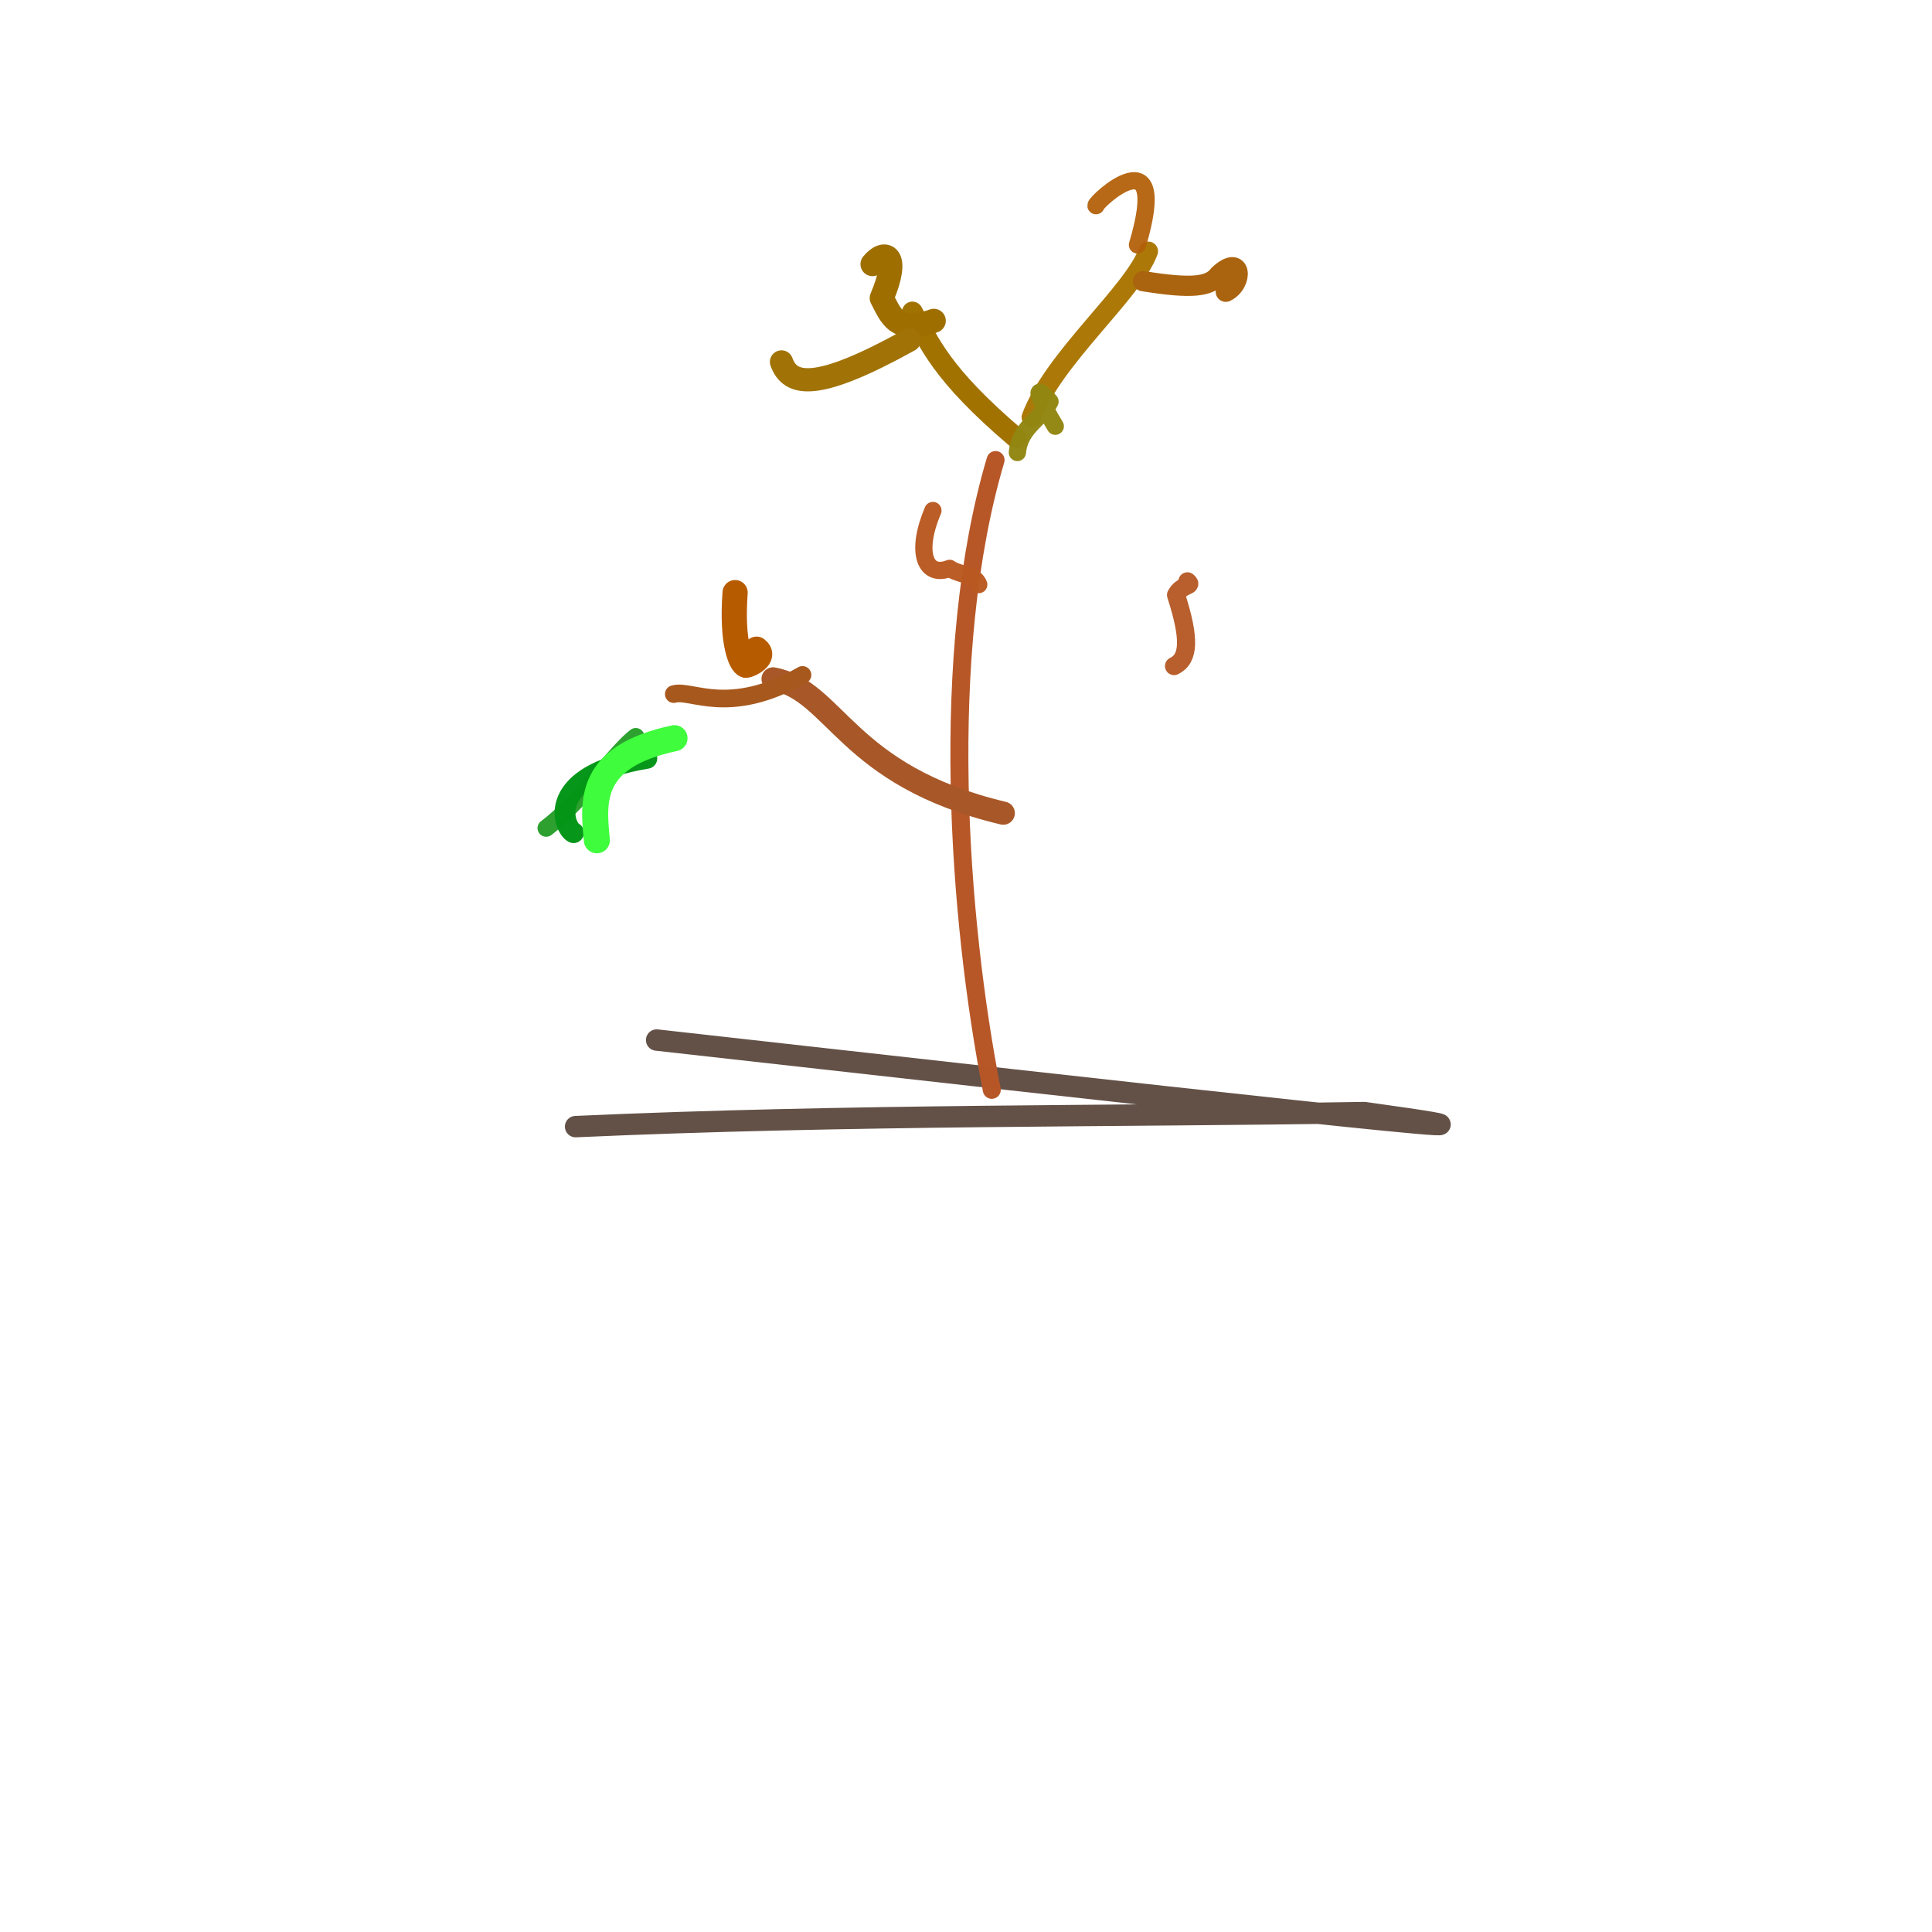
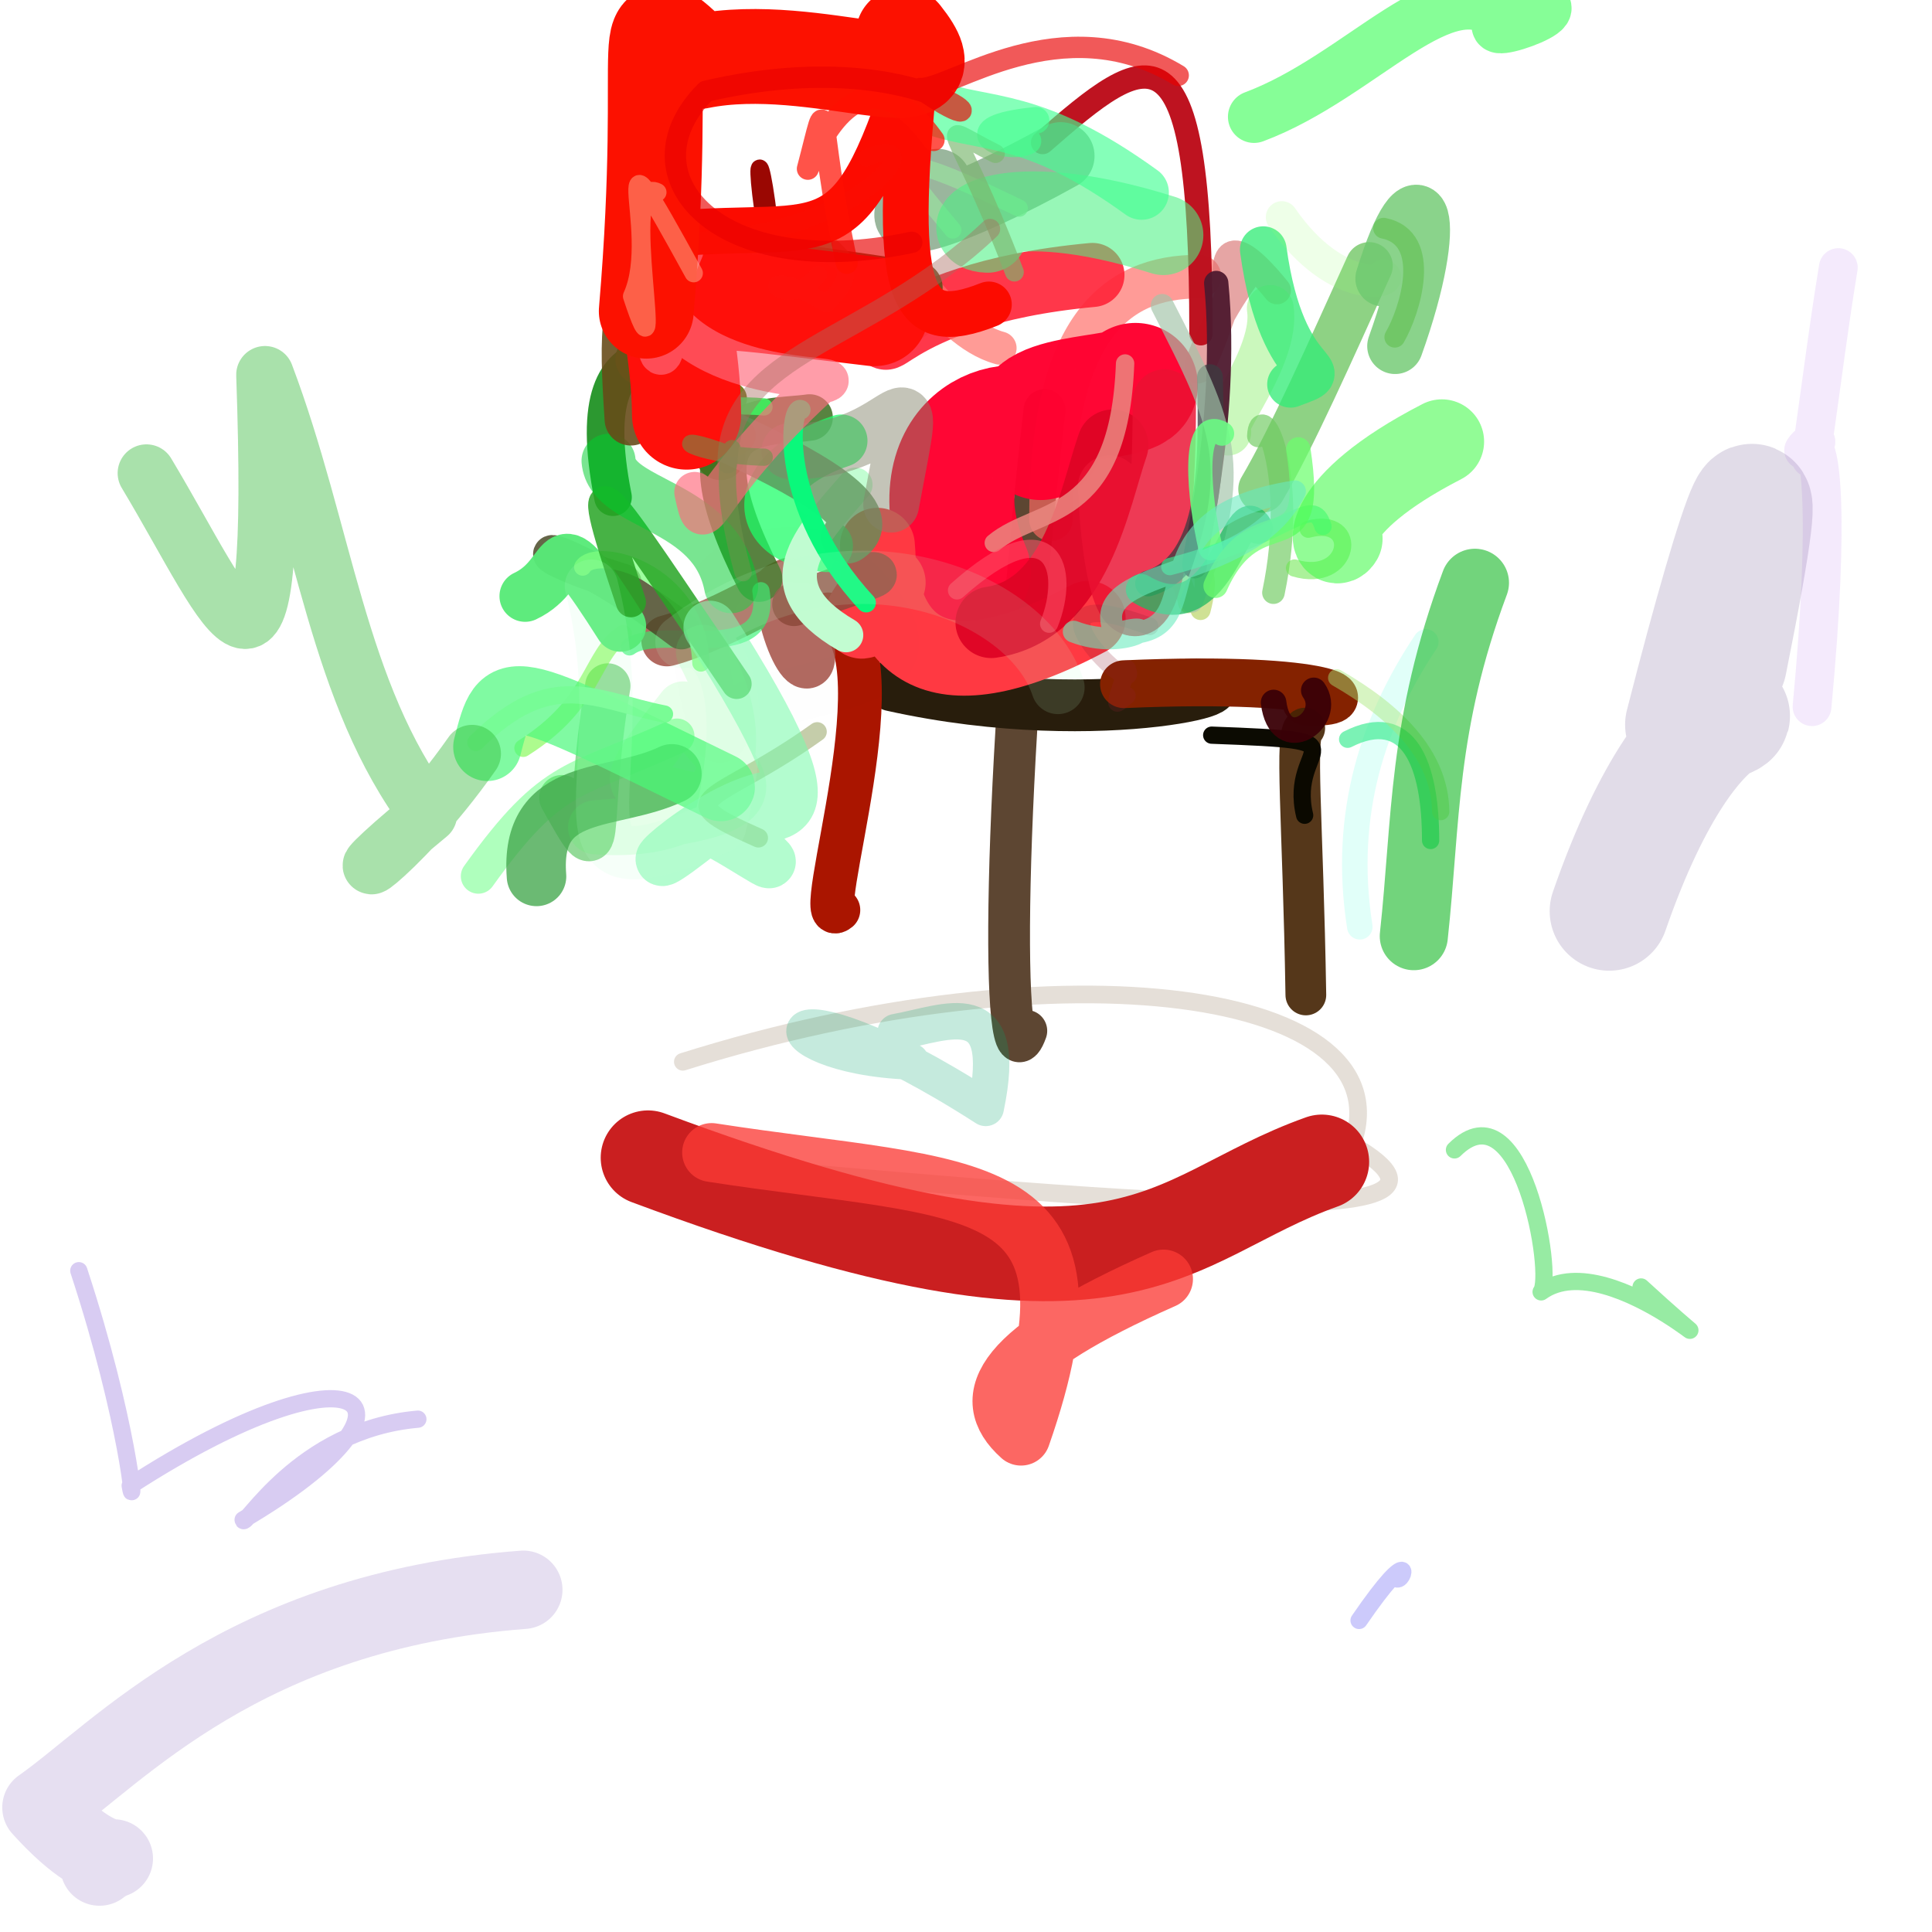
<svg xmlns="http://www.w3.org/2000/svg" version="1.1" width="956.0" height="956.0">
  <defs />
  <g>
-     <path d="M 284.821 557.478 C 420.06 551.387 554.506 552.521 675.118 550.532 C 807.259 568.837 565.877 541.634 324.921 514.637" stroke-width="10.587" fill="none" stroke="rgb(99, 81, 71)" stroke-opacity="1.0" stroke-linecap="round" stroke-linejoin="round" />
-     <path d="M 490.759 539.274 C 474.341 455.378 464.166 323.533 492.634 227.64" stroke-width="8.898" fill="none" stroke="rgb(183, 87, 40)" stroke-opacity="0.996" stroke-linecap="round" stroke-linejoin="round" />
-     <path d="M 496.443 402.367 C 418.278 383.838 413.64 341.659 382.533 335.931" stroke-width="11.474" fill="none" stroke="rgb(168, 88, 40)" stroke-opacity="1.0" stroke-linecap="round" stroke-linejoin="round" />
-     <path d="M 510.336 206.442 C 521.353 177.047 560.571 144.964 568.193 124.37" stroke-width="9.661" fill="none" stroke="rgb(172, 121, 9)" stroke-opacity="1.0" stroke-linecap="round" stroke-linejoin="round" />
-     <path d="M 502.741 216.595 C 465.131 184.653 459.789 169.283 451.477 154.385" stroke-width="10.277" fill="none" stroke="rgb(161, 114, 0)" stroke-opacity="1.0" stroke-linecap="round" stroke-linejoin="round" />
-     <path d="M 462.059 158.738 C 443.345 165.418 440.853 155.966 436.281 147.492 C 445.704 125.384 437.561 123.356 431.722 130.711" stroke-width="11.888" fill="none" stroke="rgb(158, 111, 0)" stroke-opacity="1.0" stroke-linecap="round" stroke-linejoin="round" />
-     <path d="M 449.916 168.327 C 403.335 194.143 390.977 190.834 386.694 179.085" stroke-width="11.484" fill="none" stroke="rgb(161, 115, 7)" stroke-opacity="1.0" stroke-linecap="round" stroke-linejoin="round" />
-     <path d="M 580.941 329.587 C 588.336 326.037 589.047 316.39 581.932 294.414 C 584.846 288.862 590.797 290.257 587.553 287.662" stroke-width="8.969" fill="none" stroke="rgb(180, 86, 33)" stroke-opacity="0.942" stroke-linecap="round" stroke-linejoin="round" />
-     <path d="M 565.591 139.121 C 589.585 142.98 598.611 142.03 603.125 135.997 C 614.539 125.341 615.196 140.192 606.557 144.36" stroke-width="10.027" fill="none" stroke="rgb(170, 100, 16)" stroke-opacity="1.0" stroke-linecap="round" stroke-linejoin="round" />
-     <path d="M 503.427 223.899 C 504.635 211.15 515.278 207.457 519.57 198.691 C 509.493 187.138 515.227 199.615 522.18 210.907" stroke-width="8.536" fill="none" stroke="rgb(146, 133, 17)" stroke-opacity="0.975" stroke-linecap="round" stroke-linejoin="round" />
-     <path d="M 562.851 121.187 C 579.444 65.327 542.163 99.773 542.315 101.771" stroke-width="8.536" fill="none" stroke="rgb(179, 96, 9)" stroke-opacity="0.94" stroke-linecap="round" stroke-linejoin="round" />
-     <path d="M 484.302 289.264 C 482.423 284.078 474.553 284.529 469.904 281.241 C 457.83 286.054 452.785 273.462 461.622 252.612" stroke-width="8.536" fill="none" stroke="rgb(186, 90, 33)" stroke-opacity="0.973" stroke-linecap="round" stroke-linejoin="round" />
-     <path d="M 374.368 321.234 C 379.308 324.922 370.956 329.107 369.089 329.193 C 366.786 328.52 361.878 318.721 363.751 293.249" stroke-width="12.478" fill="none" stroke="rgb(183, 91, 0)" stroke-opacity="1.0" stroke-linecap="round" stroke-linejoin="round" />
-     <path d="M 397.093 333.974 C 360.406 354.812 342.038 340.88 333.409 343.454" stroke-width="8.733" fill="none" stroke="rgb(167, 88, 29)" stroke-opacity="0.999" stroke-linecap="round" stroke-linejoin="round" />
-     <path d="M 314.606 364.502 C 305.954 370.767 287.136 397.111 270.251 409.785" stroke-width="8.536" fill="none" stroke="rgb(25, 151, 28)" stroke-opacity="0.909" stroke-linecap="round" stroke-linejoin="round" />
-     <path d="M 320.078 375.249 C 269.232 383.543 278.64 409.417 283.811 412.024" stroke-width="10.298" fill="none" stroke="rgb(5, 149, 24)" stroke-opacity="0.991" stroke-linecap="round" stroke-linejoin="round" />
-     <path d="M 333.757 365.274 C 290.754 374.427 293.542 396.753 295.344 415.783" stroke-width="12.883" fill="none" stroke="rgb(63, 252, 61)" stroke-opacity="1.0" stroke-linecap="round" stroke-linejoin="round" />
+     <path d="M 305.993 572.372 C 521.653 590.563 755.133 616.167 669.077 566.473 C 696.641 490.019 527.091 465.894 337.878 525.405" stroke-width="8.737" fill="none" stroke="rgb(143, 121, 91)" stroke-opacity="0.237" stroke-linecap="round" stroke-linejoin="round" />
+     <path d="M 507.851 510.088 C 494.574 547.158 496.248 380.697 516.831 202.937" stroke-width="20.667" fill="none" stroke="rgb(92, 69, 49)" stroke-opacity="0.992" stroke-linecap="round" stroke-linejoin="round" />
+     <path d="M 441.483 339.163 C 548.088 362.849 633.984 335.98 585.705 339.042" stroke-width="25.619" fill="none" stroke="rgb(40, 29, 12)" stroke-opacity="1.0" stroke-linecap="round" stroke-linejoin="round" />
+     <path d="M 414.841 450.298 C 399.521 463.102 449.551 316.894 409.76 304.011" stroke-width="21.668" fill="none" stroke="rgb(170, 21, 0)" stroke-opacity="1.0" stroke-linecap="round" stroke-linejoin="round" />
+     <path d="M 520.059 256.939 C 520.109 163.665 550.968 136.694 593.463 136.877" stroke-width="21.596" fill="none" stroke="rgb(255, 104, 98)" stroke-opacity="0.664" stroke-linecap="round" stroke-linejoin="round" />
+     <path d="M 540.557 136.058 C 434.483 145.789 429.504 189.928 443.977 151.985" stroke-width="31.712" fill="none" stroke="rgb(255, 38, 58)" stroke-opacity="0.916" stroke-linecap="round" stroke-linejoin="round" />
+     <path d="M 494.816 172.238 C 463.931 163.849 445.769 115.705 447.504 147.659 C 420.248 145.607 387.87 132.344 443.627 160.766" stroke-width="16.433" fill="none" stroke="rgb(255, 114, 106)" stroke-opacity="0.706" stroke-linecap="round" stroke-linejoin="round" />
+     <path d="M 458.12 154.718 C 414.319 190.599 395.592 150.533 390.248 149.606" stroke-width="18.178" fill="none" stroke="rgb(253, 51, 66)" stroke-opacity="0.874" stroke-linecap="round" stroke-linejoin="round" />
+     <path d="M 587.896 298.339 C 588.614 300.085 583.06 277.84 580.108 286.108 C 588.099 278.686 601.294 274.376 594.064 301.831" stroke-width="9.961" fill="none" stroke="rgb(180, 209, 87)" stroke-opacity="0.629" stroke-linecap="round" stroke-linejoin="round" />
+     <path d="M 556.167 338.565 C 662.341 333.918 676.415 348.709 646.288 347.121" stroke-width="23.637" fill="none" stroke="rgb(132, 34, 0)" stroke-opacity="1.0" stroke-linecap="round" stroke-linejoin="round" />
+     <path d="M 631.895 143.689 C 607.421 113.55 604.771 126.845 607.983 145.235 C 586.172 211.903 586.91 177.835 616.525 136.761" stroke-width="13.774" fill="none" stroke="rgb(217, 117, 116)" stroke-opacity="0.656" stroke-linecap="round" stroke-linejoin="round" />
+     <path d="M 479.218 282.76 C 450.958 214.669 503.743 203.167 514.947 216.499 C 497.089 194.815 559.703 198.408 561.814 190.717" stroke-width="61.86" fill="none" stroke="rgb(255, 0, 48)" stroke-opacity="0.973" stroke-linecap="round" stroke-linejoin="round" />
+     <path d="M 594.254 165.165 C 594.388 5.952 568.539 24.526 515.896 70.541" stroke-width="11.527" fill="none" stroke="rgb(189, 18, 31)" stroke-opacity="0.992" stroke-linecap="round" stroke-linejoin="round" />
+     <path d="M 538.461 305.982 C 458.61 348.346 435.793 316.056 434.162 269.817 C 438.357 315.93 410.334 316.547 439.499 288.277" stroke-width="37.053" fill="none" stroke="rgb(255, 57, 66)" stroke-opacity="1.0" stroke-linecap="round" stroke-linejoin="round" />
+     <path d="M 393.913 295.805 C 411.548 349.076 389.357 328.43 385.819 290.883 C 405.849 280.216 357.769 309.853 330.025 317.06" stroke-width="25.313" fill="none" stroke="rgb(164, 81, 70)" stroke-opacity="0.857" stroke-linecap="round" stroke-linejoin="round" />
+     <path d="M 404.369 362.085 C 353.94 398.274 327.825 393.707 375.279 414.621" stroke-width="9.491" fill="none" stroke="rgb(163, 176, 120)" stroke-opacity="0.628" stroke-linecap="round" stroke-linejoin="round" />
+     <path d="M 300.748 339.451 C 288.406 413.351 301.027 435.574 278.028 394.716" stroke-width="22.448" fill="none" stroke="rgb(86, 197, 93)" stroke-opacity="0.644" stroke-linecap="round" stroke-linejoin="round" />
+     <path d="M 334.973 364.203 C 284.288 387.581 274.15 381.272 236.684 433.566" stroke-width="17.322" fill="none" stroke="rgb(69, 254, 101)" stroke-opacity="0.429" stroke-linecap="round" stroke-linejoin="round" />
+     <path d="M 332.474 382.93 C 302.651 397.186 261.957 387.719 265.478 433.662" stroke-width="29.456" fill="none" stroke="rgb(68, 168, 78)" stroke-opacity="0.787" stroke-linecap="round" stroke-linejoin="round" />
+     <path d="M 308.334 313.627 C 292.141 324.456 294.754 347.517 258.88 370.179" stroke-width="8.762" fill="none" stroke="rgb(95, 247, 36)" stroke-opacity="0.514" stroke-linecap="round" stroke-linejoin="round" />
+     <path d="M 356.651 389.483 C 249.189 337.121 249.979 335.275 241.135 369.596" stroke-width="33.745" fill="none" stroke="rgb(77, 248, 125)" stroke-opacity="0.708" stroke-linecap="round" stroke-linejoin="round" />
+     <path d="M 328.803 353.325 C 294.454 346.572 273.185 330.07 235.456 367.365" stroke-width="8.536" fill="none" stroke="rgb(118, 252, 149)" stroke-opacity="0.913" stroke-linecap="round" stroke-linejoin="round" />
+     <path d="M 349.086 171.861 C 352.084 187.796 283.255 145.162 303.336 246.025" stroke-width="18.605" fill="none" stroke="rgb(24, 142, 28)" stroke-opacity="0.907" stroke-linecap="round" stroke-linejoin="round" />
+     <path d="M 356.507 225.136 C 330.361 150.328 304.488 194.503 323.396 168.801" stroke-width="24.832" fill="none" stroke="rgb(109, 143, 36)" stroke-opacity="0.942" stroke-linecap="round" stroke-linejoin="round" />
+     <path d="M 410.249 168.429 C 372.309 146.373 347.161 167.172 318.899 158.179" stroke-width="8.596" fill="none" stroke="rgb(75, 163, 58)" stroke-opacity="0.699" stroke-linecap="round" stroke-linejoin="round" />
+     <path d="M 400.605 206.588 C 377.359 209.869 333.155 202.867 375.608 286.301" stroke-width="23.012" fill="none" stroke="rgb(58, 108, 29)" stroke-opacity="0.841" stroke-linecap="round" stroke-linejoin="round" />
+     <path d="M 361.46 197.195 C 326.73 182.146 357.355 229.141 365.829 215.515" stroke-width="16.277" fill="none" stroke="rgb(99, 105, 5)" stroke-opacity="0.858" stroke-linecap="round" stroke-linejoin="round" />
+     <path d="M 378.032 201.345 C 332.672 197.46 332.656 219.308 335.492 208.181" stroke-width="8.536" fill="none" stroke="rgb(66, 243, 96)" stroke-opacity="0.888" stroke-linecap="round" stroke-linejoin="round" />
+     <path d="M 376.518 292.317 C 382.883 330.953 327.347 308.394 311.49 320.075" stroke-width="8.552" fill="none" stroke="rgb(44, 242, 108)" stroke-opacity="0.622" stroke-linecap="round" stroke-linejoin="round" />
+     <path d="M 337.161 312.028 C 270.89 261.795 247.536 269.845 308.161 288.238" stroke-width="18.615" fill="none" stroke="rgb(74, 74, 39)" stroke-opacity="0.846" stroke-linecap="round" stroke-linejoin="round" />
+     <path d="M 307.014 309.809 C 271.385 253.886 284.536 283.469 259.849 294.992" stroke-width="25.397" fill="none" stroke="rgb(88, 234, 120)" stroke-opacity="0.959" stroke-linecap="round" stroke-linejoin="round" />
+     <path d="M 346.822 328.075 C 345.085 281.722 294.486 269.962 288.331 280.602" stroke-width="8.536" fill="none" stroke="rgb(126, 254, 127)" stroke-opacity="0.75" stroke-linecap="round" stroke-linejoin="round" />
+     <path d="M 364.489 338.433 C 296.659 239.068 284.73 215.643 312.194 298.007" stroke-width="14.878" fill="none" stroke="rgb(39, 165, 37)" stroke-opacity="0.851" stroke-linecap="round" stroke-linejoin="round" />
+     <path d="M 361.789 290.062 C 354.055 248.918 303.026 250.347 301.12 228.007" stroke-width="26.731" fill="none" stroke="rgb(0, 206, 47)" stroke-opacity="0.525" stroke-linecap="round" stroke-linejoin="round" />
+     <path d="M 402.726 122.367 C 398.6 157.227 380.937 176.014 365.996 124.378" stroke-width="18.753" fill="none" stroke="rgb(97, 140, 73)" stroke-opacity="0.798" stroke-linecap="round" stroke-linejoin="round" />
+     <path d="M 453.472 142.367 C 311.358 121.06 306.402 120.291 312.155 207.47" stroke-width="25.965" fill="none" stroke="rgb(102, 74, 24)" stroke-opacity="0.889" stroke-linecap="round" stroke-linejoin="round" />
+     <path d="M 425.695 153.396 C 395.211 137.62 342.93 123.326 330.622 118.145" stroke-width="8.536" fill="none" stroke="rgb(104, 211, 101)" stroke-opacity="0.849" stroke-linecap="round" stroke-linejoin="round" />
+     <path d="M 423.852 139.685 C 365.211 140.223 358.033 131.268 390.682 145.517" stroke-width="12.99" fill="none" stroke="rgb(106, 109, 49)" stroke-opacity="0.9" stroke-linecap="round" stroke-linejoin="round" />
+     <path d="M 389.15 165.261 C 369.802 79.058 374.965 55.621 381.679 119.852" stroke-width="8.62" fill="none" stroke="rgb(154, 6, 1)" stroke-opacity="0.996" stroke-linecap="round" stroke-linejoin="round" />
+     <path d="M 422.303 141.86 C 397.99 107.437 377.173 110.113 386.569 122.953" stroke-width="17.567" fill="none" stroke="rgb(165, 173, 106)" stroke-opacity="0.566" stroke-linecap="round" stroke-linejoin="round" />
+     <path d="M 524.89 77.163 C 474.236 105.421 423.575 123.282 463.987 90.375" stroke-width="33.431" fill="none" stroke="rgb(107, 148, 112)" stroke-opacity="0.681" stroke-linecap="round" stroke-linejoin="round" />
+     <path d="M 504.331 102.995 C 426.994 65.434 448.416 85.821 471.463 113.798" stroke-width="8.536" fill="none" stroke="rgb(153, 224, 160)" stroke-opacity="0.728" stroke-linecap="round" stroke-linejoin="round" />
+     <path d="M 575.668 116.336 C 495.205 90.906 470.688 114.61 488.64 115.175" stroke-width="39.559" fill="none" stroke="rgb(76, 241, 132)" stroke-opacity="0.581" stroke-linecap="round" stroke-linejoin="round" />
+     <path d="M 508.628 69.749 C 498.817 75.135 470.268 63.776 512.624 59.555" stroke-width="13.239" fill="none" stroke="rgb(67, 252, 130)" stroke-opacity="0.586" stroke-linecap="round" stroke-linejoin="round" />
+     <path d="M 501.951 134.657 C 471.949 55.912 460.168 59.894 492.588 75.999" stroke-width="9.307" fill="none" stroke="rgb(123, 182, 111)" stroke-opacity="0.664" stroke-linecap="round" stroke-linejoin="round" />
+     <path d="M 564.881 95.246 C 510.739 56.074 488.423 62.831 460.871 53.052" stroke-width="27.013" fill="none" stroke="rgb(66, 255, 146)" stroke-opacity="0.644" stroke-linecap="round" stroke-linejoin="round" />
+     <path d="M 645.61 360.298 C 640.399 361.986 644.76 405.764 646.166 492.326" stroke-width="20.155" fill="none" stroke="rgb(69, 37, 5)" stroke-opacity="0.913" stroke-linecap="round" stroke-linejoin="round" />
+     <path d="M 599.58 363.776 C 679.953 366.751 636.859 367.219 645.568 403.408" stroke-width="8.536" fill="none" stroke="rgb(11, 10, 0)" stroke-opacity="0.99" stroke-linecap="round" stroke-linejoin="round" />
+     <path d="M 705.513 317.645 C 679.994 355.796 663.974 402.194 672.867 458.598" stroke-width="12.625" fill="none" stroke="rgb(224, 255, 249)" stroke-opacity="0.956" stroke-linecap="round" stroke-linejoin="round" />
+     <path d="M 630.206 347.6 C 633.489 374.308 660.247 356.112 650.081 341.599" stroke-width="12.643" fill="none" stroke="rgb(58, 0, 7)" stroke-opacity="0.949" stroke-linecap="round" stroke-linejoin="round" />
+     <path d="M 666.839 365.807 C 697.142 350.456 707.909 378.28 707.894 415.898" stroke-width="8.536" fill="none" stroke="rgb(65, 237, 149)" stroke-opacity="0.692" stroke-linecap="round" stroke-linejoin="round" />
+     <path d="M 661.413 335.411 C 689.603 351.594 712.63 373.12 712.89 401.609" stroke-width="8.536" fill="none" stroke="rgb(168, 231, 122)" stroke-opacity="0.456" stroke-linecap="round" stroke-linejoin="round" />
+     <path d="M 628.569 152.61 C 632.317 176.652 600.723 213.384 607.547 213.813" stroke-width="23.167" fill="none" stroke="rgb(113, 237, 75)" stroke-opacity="0.365" stroke-linecap="round" stroke-linejoin="round" />
+     <path d="M 677.482 131.508 C 658.876 172.581 638.919 217.519 624.423 242.016" stroke-width="23.397" fill="none" stroke="rgb(92, 190, 78)" stroke-opacity="0.693" stroke-linecap="round" stroke-linejoin="round" />
+     <path d="M 625.103 123.535 C 634.585 193.264 664.433 180.492 638.581 190.154" stroke-width="23.098" fill="none" stroke="rgb(52, 235, 119)" stroke-opacity="0.773" stroke-linecap="round" stroke-linejoin="round" />
+     <path d="M 634.273 107.475 C 661.672 147.31 690.922 139.098 684.609 136.356" stroke-width="15.851" fill="none" stroke="rgb(152, 255, 114)" stroke-opacity="0.162" stroke-linecap="round" stroke-linejoin="round" />
+     <path d="M 684.627 112.924 C 709.227 117.864 697.555 154.222 690.184 166.854" stroke-width="10.295" fill="none" stroke="rgb(91, 179, 21)" stroke-opacity="0.796" stroke-linecap="round" stroke-linejoin="round" />
+     <path d="M 684.491 137.824 C 702.633 78.935 713.914 105.673 690.348 171.262" stroke-width="27.633" fill="none" stroke="rgb(111, 201, 112)" stroke-opacity="0.806" stroke-linecap="round" stroke-linejoin="round" />
+     <path d="M 550.573 220.315 C 541.652 246.006 532.659 301.768 490.479 307.936" stroke-width="35.372" fill="none" stroke="rgb(223, 5, 37)" stroke-opacity="0.97" stroke-linecap="round" stroke-linejoin="round" />
+     <path d="M 576.147 198.426 C 576.168 316.735 553.374 330.698 548.97 240.997" stroke-width="31.329" fill="none" stroke="rgb(234, 17, 50)" stroke-opacity="0.827" stroke-linecap="round" stroke-linejoin="round" />
+     <path d="M 556.727 179.86 C 553.773 259.261 513.594 250.392 491.751 268.648" stroke-width="9.087" fill="none" stroke="rgb(235, 135, 128)" stroke-opacity="0.843" stroke-linecap="round" stroke-linejoin="round" />
+     <path d="M 601.815 140.033 C 608.668 209.956 588.765 281.651 591.195 280.177" stroke-width="12.031" fill="none" stroke="rgb(78, 26, 47)" stroke-opacity="0.946" stroke-linecap="round" stroke-linejoin="round" />
+     <path d="M 598.707 186.629 C 599.629 227.335 600.466 279.504 568.104 288.744" stroke-width="12.767" fill="none" stroke="rgb(60, 59, 64)" stroke-opacity="0.752" stroke-linecap="round" stroke-linejoin="round" />
+     <path d="M 575.088 151.122 C 606.007 211.605 615.93 230.572 589.6 297.492" stroke-width="11.342" fill="none" stroke="rgb(163, 196, 169)" stroke-opacity="0.673" stroke-linecap="round" stroke-linejoin="round" />
+     <path d="M 564.677 291.632 C 605.887 316.244 611.734 240.693 622.374 261.455" stroke-width="15.196" fill="none" stroke="rgb(31, 186, 98)" stroke-opacity="0.756" stroke-linecap="round" stroke-linejoin="round" />
+     <path d="M 630.133 293.266 C 642.565 233.701 623.577 196.559 622.664 215.728" stroke-width="11.173" fill="none" stroke="rgb(111, 202, 96)" stroke-opacity="0.663" stroke-linecap="round" stroke-linejoin="round" />
+     <path d="M 599.022 271.31 C 593.241 246.643 589.395 205.522 604.702 214.578" stroke-width="11.968" fill="none" stroke="rgb(105, 255, 131)" stroke-opacity="0.859" stroke-linecap="round" stroke-linejoin="round" />
+     <path d="M 640.572 281.074 C 668.192 289.32 673.533 254.857 647.363 261.853" stroke-width="8.536" fill="none" stroke="rgb(106, 229, 77)" stroke-opacity="0.566" stroke-linecap="round" stroke-linejoin="round" />
+     <path d="M 578.836 280.372 C 639.572 264.408 649.339 243.668 654.64 260.507" stroke-width="8.536" fill="none" stroke="rgb(55, 251, 151)" stroke-opacity="0.589" stroke-linecap="round" stroke-linejoin="round" />
+     <path d="M 601.49 289.876 C 622.155 243.4 651.914 283.724 642.43 222.376" stroke-width="12.047" fill="none" stroke="rgb(108, 255, 109)" stroke-opacity="0.718" stroke-linecap="round" stroke-linejoin="round" />
+     <path d="M 421.25 284.526 C 444.042 282.767 433.062 284.366 392.907 298.985" stroke-width="21.628" fill="none" stroke="rgb(141, 73, 59)" stroke-opacity="0.838" stroke-linecap="round" stroke-linejoin="round" />
+     <path d="M 416.255 218.101 C 370.595 233.292 371.181 267.084 409.077 270.102" stroke-width="25.992" fill="none" stroke="rgb(30, 255, 105)" stroke-opacity="0.745" stroke-linecap="round" stroke-linejoin="round" />
+     <path d="M 423.255 239.887 C 400.482 266.117 376.906 289.858 418.657 314.255" stroke-width="17.029" fill="none" stroke="rgb(194, 253, 210)" stroke-opacity="0.996" stroke-linecap="round" stroke-linejoin="round" />
+     <path d="M 419.347 265.953 C 437.147 254.672 397.444 232.612 356.468 214.36" stroke-width="25.729" fill="none" stroke="rgb(92, 147, 89)" stroke-opacity="0.776" stroke-linecap="round" stroke-linejoin="round" />
+     <path d="M 440.972 249.706 C 456.319 167.815 448.923 225.21 390.605 223.191" stroke-width="27.63" fill="none" stroke="rgb(131, 131, 105)" stroke-opacity="0.475" stroke-linecap="round" stroke-linejoin="round" />
+     <path d="M 428.613 298.234 C 384.774 250.97 390.62 200.012 396.299 202.763" stroke-width="9.615" fill="none" stroke="rgb(10, 249, 123)" stroke-opacity="0.989" stroke-linecap="round" stroke-linejoin="round" />
+     <path d="M 320.657 572.873 C 560.718 662.434 574.398 603.251 654.068 574.935" stroke-width="46.828" fill="none" stroke="rgb(202, 31, 32)" stroke-opacity="1.0" stroke-linecap="round" stroke-linejoin="round" />
+     <path d="M 356.215 363.829 C 329.799 290.701 363.479 265.303 411.676 277.349 C 478.561 337.791 417.145 333.709 370.952 350.387" stroke-width="27.199" fill="none" stroke="rgb(92, 115, 0)" stroke-opacity="0.005" stroke-linecap="round" stroke-linejoin="round" />
+     <path d="M 568.886 309.934 C 495.941 283.212 565.589 349.933 557.736 330.933 C 550.105 353.216 551.915 348.58 557.628 344.222" stroke-width="8.696" fill="none" stroke="rgb(142, 29, 49)" stroke-opacity="0.217" stroke-linecap="round" stroke-linejoin="round" />
+     <path d="M 699.59 463.234 C 705.833 405.767 703.556 358.798 729.836 288.378" stroke-width="33.702" fill="none" stroke="rgb(5, 179, 23)" stroke-opacity="0.56" stroke-linecap="round" stroke-linejoin="round" />
+     <path d="M 432.626 154.179 C 307.853 139.396 339.216 138.693 339.737 205.377" stroke-width="54.014" fill="none" stroke="rgb(255, 15, 10)" stroke-opacity="1" stroke-linecap="round" stroke-linejoin="round" />
+     <path d="M 338.099 123.575 C 314.405 177.787 333.613 193.149 327.024 151.89 C 352.222 193.832 428.325 184.318 405.776 189.856 C 344.592 245.838 349.551 270.344 343.735 243.599" stroke-width="20.156" fill="none" stroke="rgb(255, 107, 125)" stroke-opacity="0.66" stroke-linecap="round" stroke-linejoin="round" />
+     <path d="M 489.321 150.648 C 449.225 166.527 440.689 146.895 454.025 23.377 C 420.256 131.894 412.75 108.745 331.828 115.722" stroke-width="22.65" fill="none" stroke="rgb(252, 11, 0)" stroke-opacity="1.0" stroke-linecap="round" stroke-linejoin="round" />
+     <path d="M 428.797 78.211 C 465.333 61.564 424.909 125.666 315.007 119.072 C 378.129 123.87 443.236 116.841 408.98 150.334 C 368.5 125.717 385.838 157.937 405.06 135.856" stroke-width="8.536" fill="none" stroke="rgb(202, 67, 88)" stroke-opacity="0.018" stroke-linecap="round" stroke-linejoin="round" />
+     <path d="M 713.461 218.507 C 651.33 250.473 659.203 273.447 663.231 266.532" stroke-width="41.814" fill="none" stroke="rgb(71, 251, 79)" stroke-opacity="0.591" stroke-linecap="round" stroke-linejoin="round" />
+     <path d="M 347.82 322.526 C 375.733 374.247 358.925 414.313 294.431 409.388 C 404.813 400.759 359.903 383.429 338.078 350.527 C 301.308 397.326 312.202 386.319 345.749 396.651" stroke-width="26.699" fill="none" stroke="rgb(63, 255, 86)" stroke-opacity="0.129" stroke-linecap="round" stroke-linejoin="round" />
+     <path d="M 351.345 310.413 C 422.795 422.837 381.39 397.009 359.883 408.076 C 402.075 443.27 370.069 418.6 350.101 409.184 C 298.92 450.122 346.663 400.805 380.557 394.694" stroke-width="26.342" fill="none" stroke="rgb(124, 250, 172)" stroke-opacity="0.576" stroke-linecap="round" stroke-linejoin="round" />
+     <path d="M 319.794 153.983 C 331.866 11.941 311.34 -1.469 346.051 30.403 C 404.041 18.642 476.928 54.859 446.867 17.178" stroke-width="46.937" fill="none" stroke="rgb(252, 17, 0)" stroke-opacity="1.0" stroke-linecap="round" stroke-linejoin="round" />
+     <path d="M 343.257 135.16 C 294.708 46.634 327.898 113.398 312.794 146.59 C 331.462 203.345 305.246 84.863 325.255 95.167" stroke-width="9.099" fill="none" stroke="rgb(255, 214, 178)" stroke-opacity="0.403" stroke-linecap="round" stroke-linejoin="round" />
+     <path d="M 359.995 229.213 C 360.522 173.314 429.725 170.474 489.914 113.288" stroke-width="9.997" fill="none" stroke="rgb(169, 107, 95)" stroke-opacity="0.432" stroke-linecap="round" stroke-linejoin="round" />
+     <path d="M 531.324 312.562 C 557.119 322.54 577.685 306.203 553.001 313.367 C 605.27 315.899 554.292 256.636 640.776 243.131 C 617.933 289.682 533.431 279.164 552.607 314.885" stroke-width="10.837" fill="none" stroke="rgb(104, 236, 190)" stroke-opacity="0.586" stroke-linecap="round" stroke-linejoin="round" />
+     <path d="M 418.987 130.076 C 403.037 56.126 411.22 40.018 399.74 83.528 C 408.606 61.135 430.41 25.073 461.972 69.298" stroke-width="10.908" fill="none" stroke="rgb(255, 15, 1)" stroke-opacity="0.711" stroke-linecap="round" stroke-linejoin="round" />
+     <path d="M 378.17 226.226 C 341.503 225.344 327.299 212.333 360.27 224.58 C 367.553 216.866 351.022 223.129 367.721 283.396" stroke-width="8.536" fill="none" stroke="rgb(107, 147, 75)" stroke-opacity="0.571" stroke-linecap="round" stroke-linejoin="round" />
+     <path d="M 413.18 725.605 C 372.713 687.613 367.467 725.007 285.711 752.577 C 293.367 713.848 309.55 721.154 378.622 775.957" stroke-width="9.553" fill="none" stroke="rgb(219, 226, 210)" stroke-opacity="0.005" stroke-linecap="round" stroke-linejoin="round" />
+     <path d="M 473.535 292.148 C 521.517 249.364 529.752 282.429 519.126 308.657" stroke-width="8.983" fill="none" stroke="rgb(255, 83, 104)" stroke-opacity="0.547" stroke-linecap="round" stroke-linejoin="round" />
+     <path d="M 620.535 57.804 C 674.357 37.774 716.57 -18.786 744.367 9.438 C 725.455 22.974 797.229 -2.408 745.836 2.992 C 715.299 -27.865 758.553 -56.701 795.366 -98.128" stroke-width="25.846" fill="none" stroke="rgb(118, 254, 138)" stroke-opacity="0.879" stroke-linecap="round" stroke-linejoin="round" />
+     <path d="M 39.004 628.773 C 63.52 703.404 67.168 751.036 64.422 735.178 C 179.688 660.543 218.858 693.995 120.312 752.027 C 120.424 757.687 147.49 707.421 206.763 702.239" stroke-width="8.536" fill="none" stroke="rgb(105, 59, 206)" stroke-opacity="0.261" stroke-linecap="round" stroke-linejoin="round" />
+     <path d="M 920.881 44.905 C 922.859 4.34 887.892 -25.428 933.342 -54.026 C 933.207 -21.33 911.81 -57.532 946.641 -56.068" stroke-width="8.536" fill="none" stroke="rgb(163, 176, 99)" stroke-opacity="0.0" stroke-linecap="round" stroke-linejoin="round" />
+     <path d="M 258.935 786.663 C 120.209 797.165 58.439 867.869 20.514 894.377 C 55.962 933.766 64.752 911.934 49.241 923.61" stroke-width="38.796" fill="none" stroke="rgb(160, 131, 202)" stroke-opacity="0.26" stroke-linecap="round" stroke-linejoin="round" />
+     <path d="M 327.309 -17.931 C 326.752 -20.036 280.798 -61 261.384 -67.255 C 259.219 -70.04 287.785 -81.057 269.109 -79.045" stroke-width="8.536" fill="none" stroke="rgb(61, 35, 248)" stroke-opacity="0.762" stroke-linecap="round" stroke-linejoin="round" />
+     <path d="M 450.736 525.246 C 373.791 522.383 377.033 477.157 487.762 548.224 C 499.833 490.584 468.726 506.135 443.217 510.704" stroke-width="18.015" fill="none" stroke="rgb(4, 165, 109)" stroke-opacity="0.227" stroke-linecap="round" stroke-linejoin="round" />
+     <path d="M 575.744 632.895 C 495.533 668.359 483.742 691.456 505.225 710.634 C 551.224 579.07 481.335 590.286 352.116 570.298" stroke-width="29.126" fill="none" stroke="rgb(251, 59, 54)" stroke-opacity="0.771" stroke-linecap="round" stroke-linejoin="round" />
+     <path d="M 690.944 781.172 C 694.735 783.445 700.479 761.044 672.503 801.838" stroke-width="8.536" fill="none" stroke="rgb(75, 69, 240)" stroke-opacity="0.285" stroke-linecap="round" stroke-linejoin="round" />
+     <path d="M 896.645 349.682 C 905.558 255.522 901.605 208.016 892.489 222.765 C 899.54 219.114 900.08 213.692 896.067 226.758 C 902.836 179.038 904.505 164.004 909.644 132.406" stroke-width="19.184" fill="none" stroke="rgb(159, 76, 227)" stroke-opacity="0.121" stroke-linecap="round" stroke-linejoin="round" />
+     <path d="M 72.464 234.128 C 115.158 305.293 137.673 372.848 131.129 185.464 C 160.516 263.177 166.917 343.199 211.982 402.947 C 155.353 449.431 195.314 427.628 233.632 372.928" stroke-width="28.498" fill="none" stroke="rgb(42, 181, 46)" stroke-opacity="0.4" stroke-linecap="round" stroke-linejoin="round" />
+     <path d="M 719.71 568.99 C 752.986 535.898 769.072 631.53 762.587 639.25 C 797.946 613.629 875.469 694.972 812.054 636.821" stroke-width="8.536" fill="none" stroke="rgb(101, 225, 118)" stroke-opacity="0.67" stroke-linecap="round" stroke-linejoin="round" />
+     <path d="M 854.765 328.147 C 881.932 192.857 861.305 250.02 833.595 358.607 C 884.398 357.977 840.071 324.518 796.273 450.87" stroke-width="58.913" fill="none" stroke="rgb(95, 69, 131)" stroke-opacity="0.185" stroke-linecap="round" stroke-linejoin="round" />
+     <path d="M 583.011 37.29 C 525.177 2.253 469.751 44.886 455.35 43.771 C 504.263 78.413 462.88 18.778 349.306 45.166 C 307.996 86.338 354.464 140.457 451.18 119.913" stroke-width="10.562" fill="none" stroke="rgb(234, 0, 0)" stroke-opacity="0.651" stroke-linecap="round" stroke-linejoin="round" />
+     <path d="M 523.499 340.17 C 508.349 293.431 416.142 256.794 337.439 317.492 C 361.022 314.036 370.327 351.894 356.03 408.895 C 261.225 450.675 317.799 386.947 292.661 290.031" stroke-width="26.381" fill="none" stroke="rgb(184, 255, 207)" stroke-opacity="0.136" stroke-linecap="round" stroke-linejoin="round" />
  </g>
</svg>
